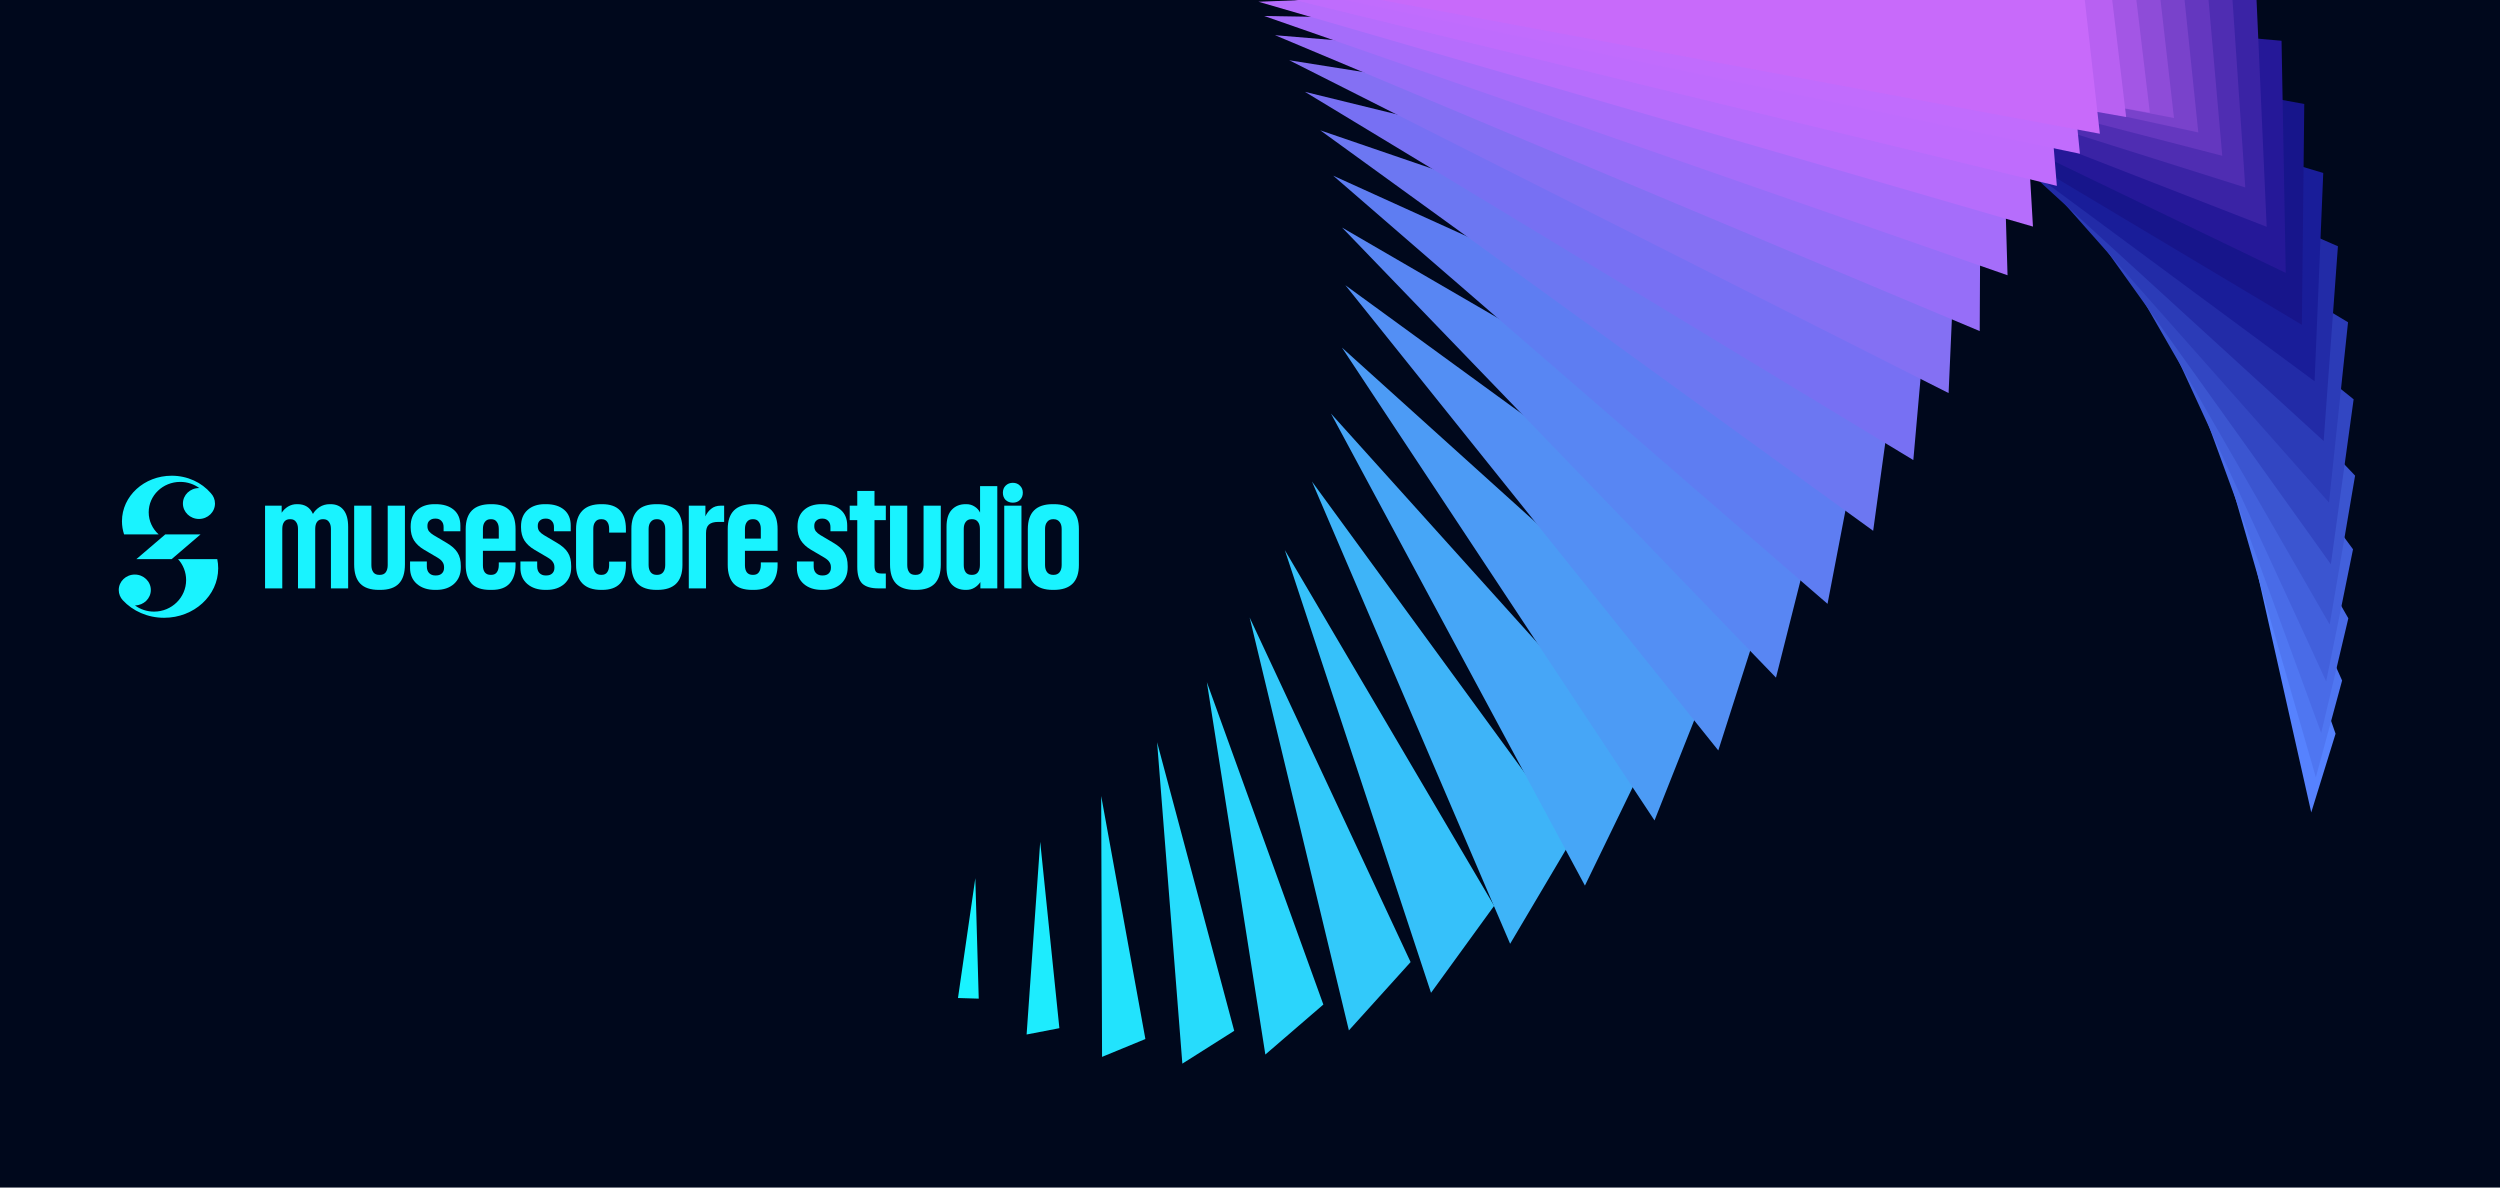
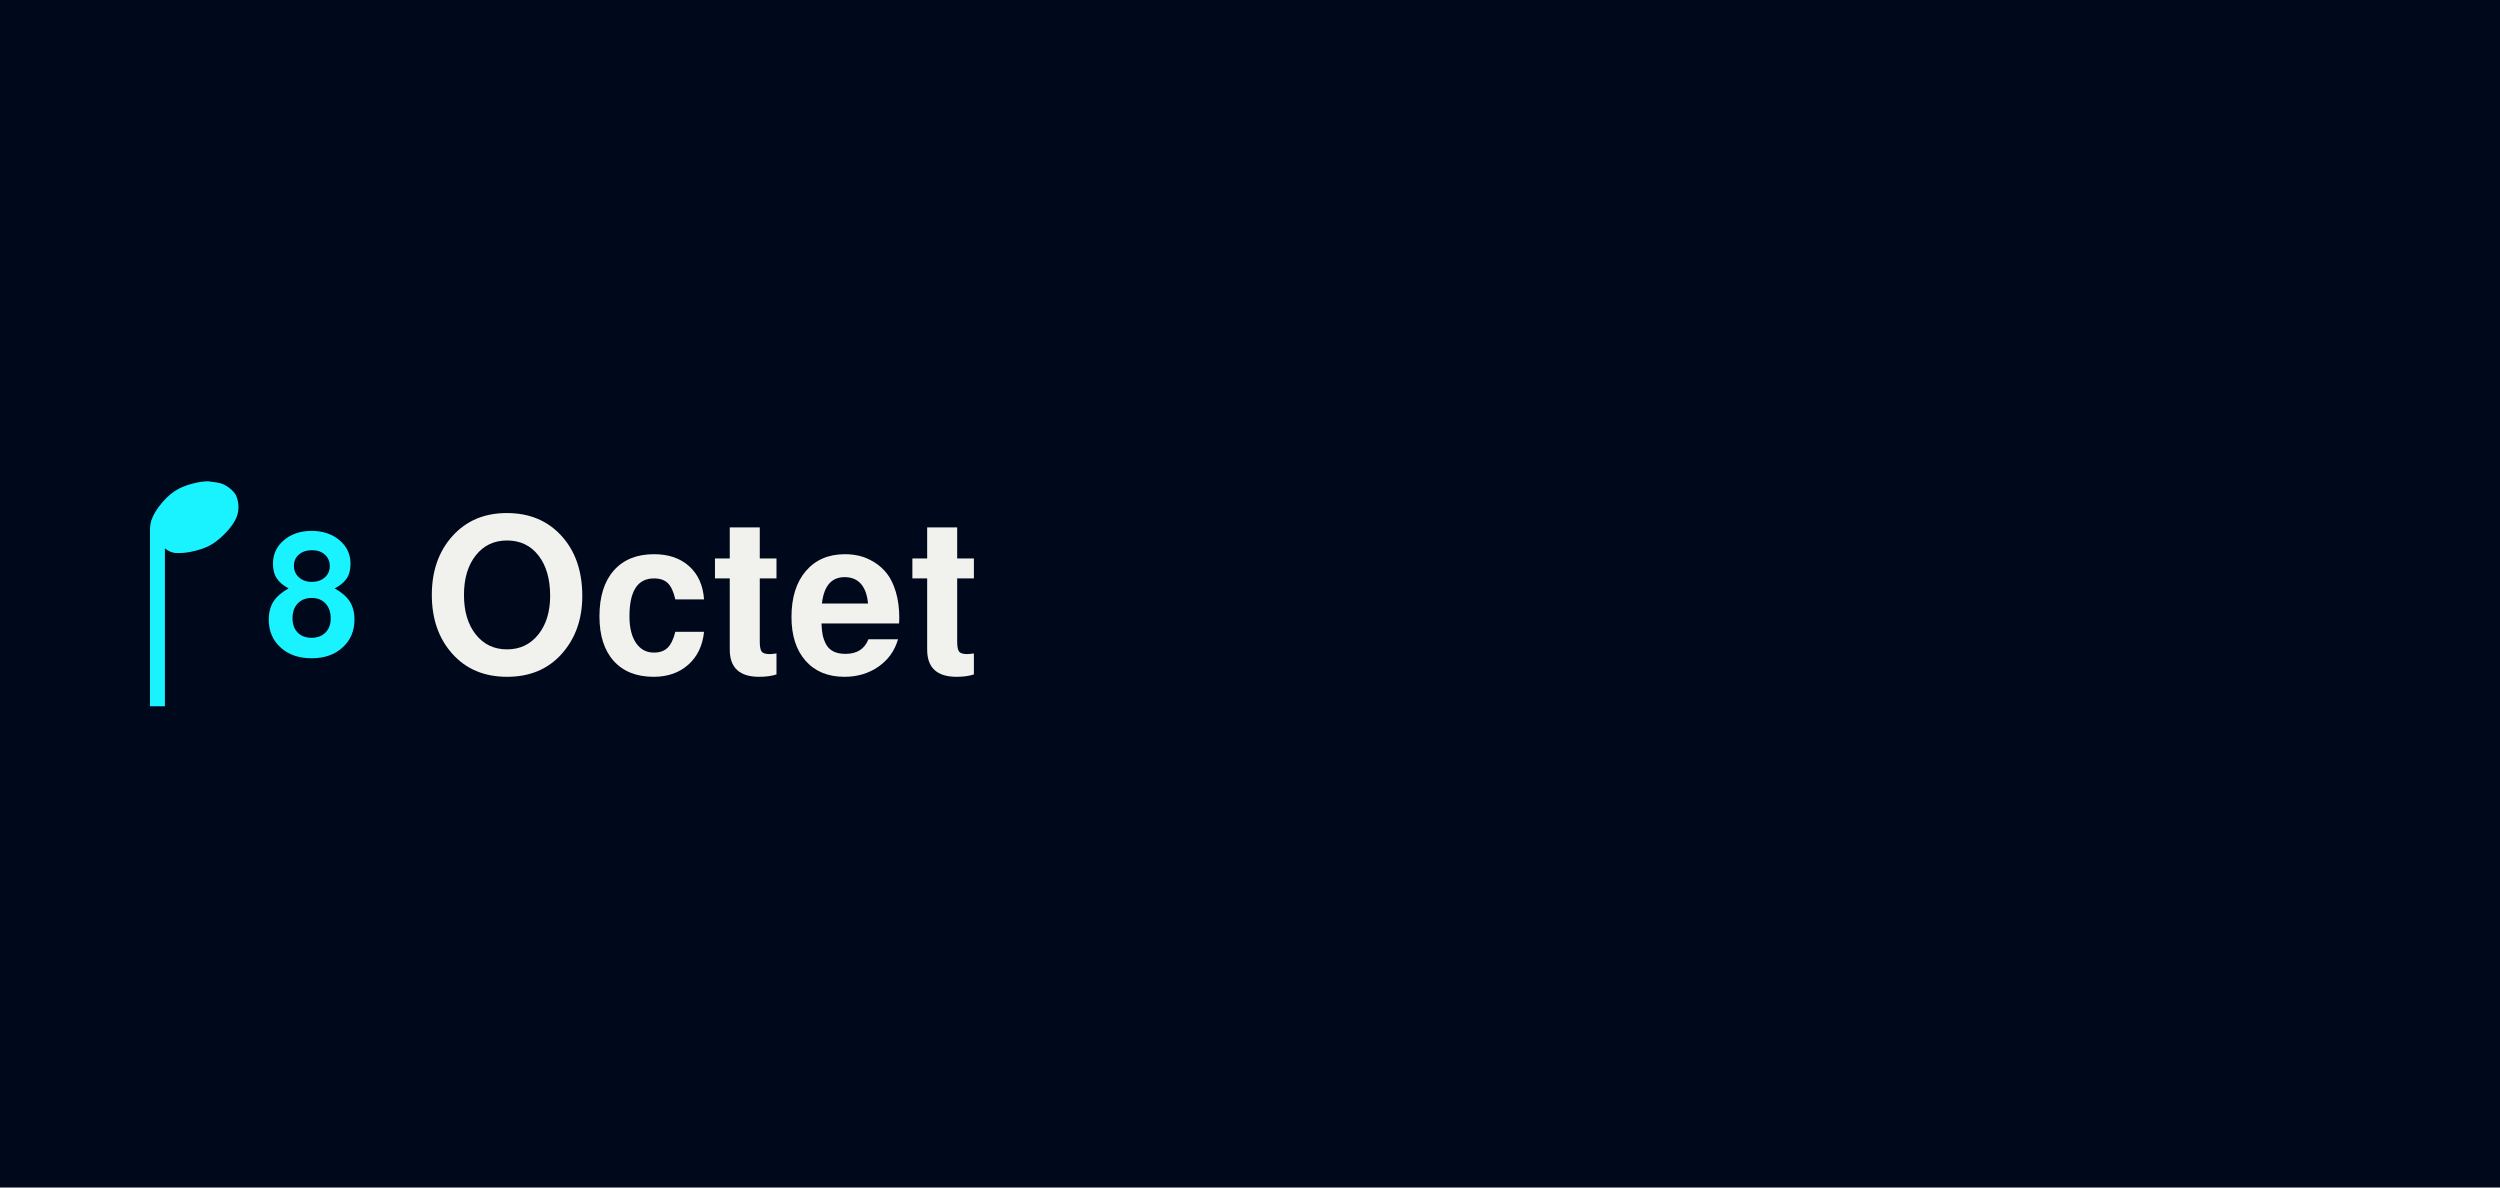
<svg xmlns="http://www.w3.org/2000/svg" width="800" height="380" viewBox="0 0 800 380" fill="none">
-   <g clip-path="url(#clip0_8843_25798)">
-     <rect width="800" height="380" fill="#00081C" />
-     <path d="M39.707 171.008C39.264 169.672 39.027 168.253 39.027 166.785C39.027 158.746 46.151 152.23 54.94 152.23C60.014 152.23 64.534 154.402 67.448 157.785H67.448C68.286 158.665 68.797 159.837 68.797 161.125C68.797 163.854 66.499 166.067 63.664 166.067C60.83 166.067 58.532 163.854 58.532 161.125C58.532 158.396 60.83 156.183 63.664 156.183C63.704 156.183 63.743 156.184 63.782 156.184C62.087 154.943 59.971 154.207 57.677 154.207C52.103 154.207 47.584 158.557 47.584 163.924C47.584 166.718 48.808 169.236 50.768 171.008H39.707Z" fill="#19F3FF" />
-     <path d="M69.824 181.863C69.824 180.856 69.721 179.87 69.525 178.915H56.972C58.581 180.698 59.559 183.045 59.559 185.617C59.559 191.195 54.962 195.716 49.293 195.716C47.008 195.716 44.897 194.982 43.191 193.74C45.999 193.71 48.266 191.509 48.266 188.798C48.266 186.069 45.968 183.857 43.133 183.857C40.298 183.857 38 186.069 38 188.798C38 190.06 38.491 191.211 39.299 192.084C42.474 195.515 47.217 197.693 52.516 197.693C62.075 197.693 69.824 190.606 69.824 181.863Z" fill="#19F3FF" />
-     <path d="M64.178 171.008H52.885L43.646 178.915H54.938L64.178 171.008Z" fill="#19F3FF" />
-     <path d="M84.818 161.815H90.136V164.077C90.652 163.275 91.329 162.617 92.167 162.104C93.037 161.59 93.972 161.334 94.971 161.334H95.213C97.566 161.334 99.209 162.377 100.144 164.462C100.627 163.596 101.337 162.858 102.271 162.248C103.238 161.639 104.318 161.334 105.51 161.334H105.752C107.557 161.334 108.943 161.943 109.91 163.163C110.909 164.382 111.409 166.195 111.409 168.601V188.285H105.897V169.275C105.897 168.312 105.688 167.558 105.269 167.013C104.882 166.435 104.286 166.146 103.48 166.146H103.286C102.481 166.146 101.868 166.435 101.449 167.013C101.063 167.558 100.869 168.312 100.869 169.275V188.285H95.358V169.275C95.358 168.312 95.148 167.558 94.729 167.013C94.343 166.435 93.746 166.146 92.941 166.146H92.747C91.941 166.146 91.329 166.435 90.91 167.013C90.523 167.558 90.33 168.312 90.33 169.275V188.285H84.818V161.815Z" fill="#19F3FF" />
-     <path d="M121.261 188.766C118.554 188.766 116.556 188.093 115.266 186.745C113.977 185.397 113.333 183.36 113.333 180.633V161.815H118.844V180.825C118.844 181.788 119.054 182.558 119.473 183.135C119.892 183.681 120.504 183.954 121.31 183.954H121.6C122.406 183.954 123.018 183.681 123.437 183.135C123.856 182.558 124.065 181.788 124.065 180.825V161.815H129.577V180.633C129.577 183.36 128.932 185.397 127.643 186.745C126.354 188.093 124.355 188.766 121.648 188.766H121.261Z" fill="#19F3FF" />
-     <path d="M139.196 188.766C136.844 188.766 134.926 188.141 133.443 186.889C131.961 185.606 131.219 183.905 131.219 181.788V179.67H136.586V181.258C136.586 182.157 136.828 182.863 137.311 183.376C137.827 183.889 138.471 184.146 139.245 184.146H139.535C140.308 184.146 140.921 183.938 141.372 183.52C141.856 183.071 142.097 182.478 142.097 181.74V181.499C142.097 180.857 141.936 180.312 141.614 179.863C141.324 179.381 140.776 178.9 139.97 178.419L135.716 175.916C134.297 175.082 133.218 174.087 132.476 172.932C131.767 171.777 131.413 170.382 131.413 168.745V168.408C131.413 166.195 132.106 164.462 133.492 163.211C134.878 161.959 136.715 161.334 139.003 161.334H139.438C141.856 161.334 143.773 161.927 145.191 163.114C146.61 164.302 147.319 166.002 147.319 168.216V169.997H141.952V168.649C141.952 167.815 141.71 167.157 141.227 166.676C140.776 166.195 140.18 165.954 139.438 165.954H139.245C138.504 165.954 137.907 166.163 137.456 166.58C137.005 166.965 136.779 167.51 136.779 168.216V168.457C136.779 169.034 136.94 169.547 137.263 169.997C137.617 170.446 138.117 170.863 138.761 171.248L142.822 173.654C144.531 174.649 145.723 175.708 146.4 176.831C147.109 177.922 147.464 179.365 147.464 181.162V181.595C147.464 183.777 146.738 185.526 145.288 186.841C143.838 188.125 141.952 188.766 139.632 188.766H139.196Z" fill="#19F3FF" />
-     <path d="M156.855 188.766C154.148 188.766 152.166 188.093 150.909 186.745C149.652 185.365 149.023 183.376 149.023 180.777V169.323C149.023 163.997 151.698 161.334 157.049 161.334H157.387C162.447 161.334 164.977 163.997 164.977 169.323V176.253H154.535V180.922C154.535 181.884 154.744 182.638 155.163 183.184C155.582 183.697 156.194 183.954 157 183.954H157.194C157.999 183.954 158.596 183.681 158.982 183.135C159.401 182.558 159.611 181.788 159.611 180.825V179.959H164.977V180.777C164.977 183.312 164.349 185.285 163.092 186.697C161.867 188.076 159.965 188.766 157.387 188.766H156.855ZM159.611 172.355V169.275C159.611 168.312 159.401 167.558 158.982 167.013C158.596 166.435 157.999 166.146 157.194 166.146H157C156.194 166.146 155.582 166.435 155.163 167.013C154.744 167.558 154.535 168.312 154.535 169.275V172.355H159.611Z" fill="#19F3FF" />
-     <path d="M174.512 188.766C172.159 188.766 170.241 188.141 168.758 186.889C167.276 185.606 166.535 183.905 166.535 181.788V179.67H171.901V181.258C171.901 182.157 172.143 182.863 172.626 183.376C173.142 183.889 173.786 184.146 174.56 184.146H174.85C175.624 184.146 176.236 183.938 176.687 183.52C177.171 183.071 177.412 182.478 177.412 181.74V181.499C177.412 180.857 177.251 180.312 176.929 179.863C176.639 179.381 176.091 178.9 175.285 178.419L171.031 175.916C169.613 175.082 168.533 174.087 167.792 172.932C167.082 171.777 166.728 170.382 166.728 168.745V168.408C166.728 166.195 167.421 164.462 168.807 163.211C170.193 161.959 172.03 161.334 174.318 161.334H174.753C177.171 161.334 179.088 161.927 180.507 163.114C181.925 164.302 182.634 166.002 182.634 168.216V169.997H177.267V168.649C177.267 167.815 177.026 167.157 176.542 166.676C176.091 166.195 175.495 165.954 174.753 165.954H174.56C173.819 165.954 173.222 166.163 172.771 166.58C172.32 166.965 172.094 167.51 172.094 168.216V168.457C172.094 169.034 172.255 169.547 172.578 169.997C172.932 170.446 173.432 170.863 174.077 171.248L178.138 173.654C179.846 174.649 181.038 175.708 181.715 176.831C182.424 177.922 182.779 179.365 182.779 181.162V181.595C182.779 183.777 182.054 185.526 180.603 186.841C179.153 188.125 177.267 188.766 174.947 188.766H174.512Z" fill="#19F3FF" />
-     <path d="M192.364 188.766C189.721 188.766 187.723 188.076 186.369 186.697C185.015 185.317 184.338 183.344 184.338 180.777V169.323C184.338 166.756 185.015 164.783 186.369 163.403C187.723 162.024 189.721 161.334 192.364 161.334H192.702C197.762 161.334 200.292 163.997 200.292 169.323V170.43H194.926V169.275C194.926 168.28 194.717 167.51 194.298 166.965C193.911 166.419 193.315 166.146 192.509 166.146H192.315C191.51 166.146 190.897 166.435 190.478 167.013C190.059 167.558 189.85 168.312 189.85 169.275V180.825C189.85 181.788 190.059 182.558 190.478 183.135C190.897 183.681 191.51 183.954 192.315 183.954H192.509C193.315 183.954 193.911 183.681 194.298 183.135C194.717 182.558 194.926 181.788 194.926 180.825V179.718H200.292V180.777C200.292 186.103 197.762 188.766 192.702 188.766H192.364Z" fill="#19F3FF" />
-     <path d="M210.069 188.766C204.718 188.766 202.043 186.103 202.043 180.777V169.323C202.043 163.997 204.702 161.334 210.02 161.334H210.407C215.725 161.334 218.384 163.997 218.384 169.323V180.777C218.384 186.103 215.709 188.766 210.359 188.766H210.069ZM207.555 180.825C207.555 181.788 207.78 182.558 208.231 183.135C208.683 183.681 209.311 183.954 210.117 183.954H210.31C211.116 183.954 211.745 183.681 212.196 183.135C212.647 182.558 212.873 181.788 212.873 180.825V169.275C212.873 168.312 212.647 167.558 212.196 167.013C211.745 166.435 211.116 166.146 210.31 166.146H210.117C209.311 166.146 208.683 166.435 208.231 167.013C207.78 167.558 207.555 168.312 207.555 169.275V180.825Z" fill="#19F3FF" />
-     <path d="M220.413 161.815H225.731V165.232C226.15 164.27 226.763 163.467 227.569 162.826C228.374 162.152 229.406 161.815 230.663 161.815H231.726V167.013H229.841C228.487 167.013 227.488 167.302 226.843 167.879C226.231 168.425 225.925 169.339 225.925 170.622V188.285H220.413V161.815Z" fill="#19F3FF" />
-     <path d="M240.705 188.766C237.998 188.766 236.016 188.093 234.759 186.745C233.502 185.365 232.873 183.376 232.873 180.777V169.323C232.873 163.997 235.548 161.334 240.898 161.334H241.237C246.297 161.334 248.827 163.997 248.827 169.323V176.253H238.384V180.922C238.384 181.884 238.594 182.638 239.013 183.184C239.432 183.697 240.044 183.954 240.85 183.954H241.043C241.849 183.954 242.446 183.681 242.832 183.135C243.251 182.558 243.461 181.788 243.461 180.825V179.959H248.827V180.777C248.827 183.312 248.199 185.285 246.942 186.697C245.717 188.076 243.815 188.766 241.237 188.766H240.705ZM243.461 172.355V169.275C243.461 168.312 243.251 167.558 242.832 167.013C242.446 166.435 241.849 166.146 241.043 166.146H240.85C240.044 166.146 239.432 166.435 239.013 167.013C238.594 167.558 238.384 168.312 238.384 169.275V172.355H243.461Z" fill="#19F3FF" />
-     <path d="M262.988 188.766C260.635 188.766 258.718 188.141 257.235 186.889C255.753 185.606 255.011 183.905 255.011 181.788V179.67H260.378V181.258C260.378 182.157 260.619 182.863 261.103 183.376C261.619 183.889 262.263 184.146 263.037 184.146H263.327C264.1 184.146 264.713 183.938 265.164 183.52C265.647 183.071 265.889 182.478 265.889 181.74V181.499C265.889 180.857 265.728 180.312 265.406 179.863C265.116 179.381 264.568 178.9 263.762 178.419L259.507 175.916C258.089 175.082 257.01 174.087 256.268 172.932C255.559 171.777 255.205 170.382 255.205 168.745V168.408C255.205 166.195 255.898 164.462 257.284 163.211C258.669 161.959 260.507 161.334 262.795 161.334H263.23C265.647 161.334 267.565 161.927 268.983 163.114C270.401 164.302 271.11 166.002 271.11 168.216V169.997H265.744V168.649C265.744 167.815 265.502 167.157 265.019 166.676C264.568 166.195 263.971 165.954 263.23 165.954H263.037C262.295 165.954 261.699 166.163 261.248 166.58C260.797 166.965 260.571 167.51 260.571 168.216V168.457C260.571 169.034 260.732 169.547 261.055 169.997C261.409 170.446 261.909 170.863 262.553 171.248L266.614 173.654C268.323 174.649 269.515 175.708 270.192 176.831C270.901 177.922 271.255 179.365 271.255 181.162V181.595C271.255 183.777 270.53 185.526 269.08 186.841C267.63 188.125 265.744 188.766 263.423 188.766H262.988Z" fill="#19F3FF" />
-     <path d="M281.093 188.285C278.741 188.285 277.016 187.772 275.92 186.745C274.857 185.686 274.325 183.889 274.325 181.355V166.435H271.908V161.815H274.325V157.099H279.837V161.815H283.462V166.435H279.837V181.018C279.837 181.948 279.998 182.606 280.32 182.991C280.642 183.344 281.206 183.52 282.012 183.52H283.462V188.285H281.093Z" fill="#19F3FF" />
-     <path d="M292.738 188.766C290.031 188.766 288.032 188.093 286.743 186.745C285.454 185.397 284.809 183.36 284.809 180.633V161.815H290.321V180.825C290.321 181.788 290.53 182.558 290.949 183.135C291.368 183.681 291.981 183.954 292.786 183.954H293.076C293.882 183.954 294.495 183.681 294.914 183.135C295.333 182.558 295.542 181.788 295.542 180.825V161.815H301.054V180.633C301.054 183.36 300.409 185.397 299.12 186.745C297.83 188.093 295.832 188.766 293.125 188.766H292.738Z" fill="#19F3FF" />
-     <path d="M308.981 188.766C307.144 188.766 305.661 188.173 304.533 186.986C303.437 185.766 302.89 183.954 302.89 181.547V168.553C302.89 166.146 303.437 164.35 304.533 163.163C305.661 161.943 307.144 161.334 308.981 161.334H309.223C310.222 161.334 311.108 161.59 311.882 162.104C312.655 162.585 313.236 163.227 313.622 164.029V155.558H319.134V188.285H313.719V186.264C313.203 187.034 312.559 187.643 311.785 188.093C311.044 188.542 310.19 188.766 309.223 188.766H308.981ZM308.401 180.825C308.401 181.788 308.61 182.558 309.029 183.135C309.448 183.681 310.061 183.954 310.867 183.954H311.108C311.914 183.954 312.526 183.681 312.945 183.135C313.364 182.558 313.574 181.788 313.574 180.825V169.275C313.574 168.312 313.364 167.558 312.945 167.013C312.526 166.435 311.914 166.146 311.108 166.146H310.867C310.061 166.146 309.448 166.435 309.029 167.013C308.61 167.558 308.401 168.312 308.401 169.275V180.825Z" fill="#19F3FF" />
-     <path d="M321.357 161.815H326.868V188.285H321.357V161.815ZM320.921 157.676C320.921 156.746 321.211 155.992 321.792 155.414C322.404 154.805 323.178 154.5 324.112 154.5C325.047 154.5 325.804 154.805 326.384 155.414C326.997 155.992 327.303 156.746 327.303 157.676C327.303 158.607 326.997 159.377 326.384 159.986C325.804 160.564 325.047 160.852 324.112 160.852C323.178 160.852 322.404 160.564 321.792 159.986C321.211 159.377 320.921 158.607 320.921 157.676Z" fill="#19F3FF" />
-     <path d="M336.929 188.766C331.579 188.766 328.904 186.103 328.904 180.777V169.323C328.904 163.997 331.563 161.334 336.881 161.334H337.268C342.586 161.334 345.245 163.997 345.245 169.323V180.777C345.245 186.103 342.57 188.766 337.219 188.766H336.929ZM334.415 180.825C334.415 181.788 334.641 182.558 335.092 183.135C335.543 183.681 336.172 183.954 336.978 183.954H337.171C337.977 183.954 338.605 183.681 339.056 183.135C339.508 182.558 339.733 181.788 339.733 180.825V169.275C339.733 168.312 339.508 167.558 339.056 167.013C338.605 166.435 337.977 166.146 337.171 166.146H336.978C336.172 166.146 335.543 166.435 335.092 167.013C334.641 167.558 334.415 168.312 334.415 169.275V180.825Z" fill="#19F3FF" />
-     <g clip-path="url(#clip1_8843_25798)">
-       <path d="M739.596 259.977L709.519 126.279L747.384 234.793L739.596 259.977Z" fill="#5682FE" />
-       <path d="M741.067 248.753L700.681 108.617L749.474 217.771L741.067 248.753Z" fill="#4F76F1" />
-       <path d="M742.781 234.562L690.237 90.949L751.468 197.86L742.781 234.562Z" fill="#496BE7" />
-       <path d="M744.37 218.046L677.938 73.775L752.967 175.776L744.37 218.046Z" fill="#4260DC" />
-       <path d="M745.497 199.843L663.64 57.55L753.629 152.201L745.497 199.843Z" fill="#3B55D0" />
-       <path d="M745.877 180.57L647.306 42.685L753.163 127.781L745.877 180.57Z" fill="#3246C2" />
-       <path d="M745.286 160.816L629.042 29.502L751.371 103.123L745.286 160.816Z" fill="#2B3BB7" />
-       <path d="M457.925 317.703L411.14 176.03L478.125 289.866L457.925 317.703Z" fill="#36C1FA" />
-       <path d="M483.242 302.018L419.833 154.098L503.214 268.28L483.242 302.018Z" fill="#3EB4F8" />
-       <path d="M431.642 329.73L399.885 197.608L451.394 307.864L431.642 329.73Z" fill="#32C9FA" />
-       <path d="M507.178 283.396L425.906 132.335L526.331 243.926L507.178 283.396Z" fill="#46A6F7" />
-       <path d="M743.574 141.125L609.076 18.227L748.136 78.801L743.574 141.125Z" fill="#222BA7" />
-       <path d="M404.91 337.454L386.191 218.288L423.473 321.454L404.91 337.454Z" fill="#2BD5FC" />
-       <path d="M529.446 262.542L429.418 111.238L547.271 217.562L529.446 262.542Z" fill="#4C9BF5" />
-       <path d="M549.856 240.143L430.514 91.267L565.917 189.903L549.856 240.143Z" fill="#538FF4" />
-       <path d="M378.352 340.365L370.27 237.511L394.947 329.865L378.352 340.365Z" fill="#27DCFC" />
-       <path d="M740.67 122.011L587.759 8.981L743.439 55.349L740.67 122.011Z" fill="#191D99" />
-       <path d="M568.315 216.843L429.459 72.819L582.25 161.592L568.315 216.843Z" fill="#5886F3" />
-       <path d="M736.599 103.937L565.559 1.77L737.366 33.275L736.599 103.937Z" fill="#17158B" />
-       <path d="M584.809 193.234L426.619 56.221L596.326 133.243L584.809 193.234Z" fill="#5E7DF2" />
-       <path d="M352.656 338.203L352.381 254.725L366.524 332.488L352.656 338.203Z" fill="#22E3FD" />
-       <path d="M599.413 169.86L422.475 41.703L608.284 105.407L599.413 169.86Z" fill="#6C77F2" />
-       <path d="M731.437 87.337L542.996 -3.526L730.095 13.042L731.437 87.337Z" fill="#251898" />
-       <path d="M328.514 331.042L332.865 269.386L339.001 329.018L328.514 331.042Z" fill="#1DECFE" />
-       <path d="M612.264 147.223L417.579 29.39L618.335 78.613L612.264 147.223Z" fill="#7770F3" />
-       <path d="M725.333 72.578L520.647 -7.102L721.875 -4.932L725.333 72.578Z" fill="#3A23A5" />
-       <path d="M623.549 125.781L412.547 19.282L626.764 53.353L623.549 125.781Z" fill="#8470F3" />
-       <path d="M306.554 319.368L312.101 281.009L313.194 319.566L306.554 319.368Z" fill="#19F3FF" />
-       <path d="M718.49 59.991L499.073 -9.241L713.015 -20.288L718.49 59.991Z" fill="#4F2DB2" />
-       <path d="M633.509 105.944L407.995 11.262L633.893 30.085L633.509 105.944Z" fill="#966EF8" />
-       <path d="M711.124 49.852L478.817 -10.245L703.848 -32.71L711.124 49.852Z" fill="#6437BF" />
-       <path d="M642.412 88.083L404.53 5.117L640.106 9.207L642.412 88.083Z" fill="#A56DFA" />
-       <path d="M703.458 42.387L460.359 -10.423L694.711 -41.954L703.458 42.387Z" fill="#7942CB" />
-       <path d="M650.547 72.508L402.7 0.557L645.789 -8.92L650.547 72.508Z" fill="#B66DFC" />
-       <path d="M695.679 37.759L444.096 -10.033L685.899 -47.823L695.679 37.759Z" fill="#8E4CD8" />
-       <path d="M658.19 59.477L402.962 -2.753L651.324 -24.001L658.19 59.477Z" fill="#BF6CFD" />
-       <path d="M687.953 36.087L430.339 -9.27L677.64 -50.187L687.953 36.087Z" fill="#A356E5" />
-       <path d="M665.579 49.199L405.677 -5.136L657.05 -35.807L665.579 49.199Z" fill="#C16CFD" />
-       <path d="M680.367 37.438L419.301 -8.225L670.078 -48.973L680.367 37.438Z" fill="#B861F2" />
-       <path d="M671.956 42.796L410.111 -5.915L662.266 -43.193L671.956 42.796Z" fill="#C86AFA" />
-     </g>
+   <rect width="800" height="380" fill="#00081C" />
+   <g fill="#19F3FF">
+     <path transform="matrix(0.07453 0 0 -0.07453 40.84 227.94)" d="M464 934Q476 909 476 881Q476 848 459 820Q443 792 412.0 761.5Q381 731 352 716Q328 703 290.5 693.5Q253 684 226 684H205Q180 687 160 704V26H96V790Q97 806 101 822Q114 861 149.0 901.5Q184 942 220 960Q244 973 281.0 982.5Q318 992 346 992Q356 991 366 989Q381 988 396 984H397Q409 981 422.5 973.0Q436 965 447.0 954.5Q458 944 464 934ZM957 638Q957 597 939.0 572.5Q921 548 889 532Q934 507 954.0 475.5Q974 444 974 398Q974 325 923.0 278.5Q872 232 790 232Q708 232 657.0 278.0Q606 324 606 398Q606 444 626.0 475.5Q646 507 691 532Q656 551 640.0 575.5Q624 600 624 638Q624 699 671.0 739.0Q718 779 790 779Q862 779 909.5 739.0Q957 699 957 638ZM791 560Q825 560 846.5 579.0Q868 598 868.0 628.0Q868 658 847.0 677.0Q826 696 791.5 696.0Q757 696 735.5 677.5Q714 659 714.0 629.0Q714 599 735.5 579.5Q757 560 791 560ZM790 491Q753 491 730.5 467.5Q708 444 708 404Q708 365 730.0 342.5Q752 320 789.5 320.0Q827 320 849.5 342.5Q872 365 872 403Q872 443 850.0 467.0Q828 491 790 491Z" />
  </g>
-   <defs>
-     <clipPath id="clip0_8843_25798">
-       <rect width="800" height="380" fill="white" />
-     </clipPath>
-     <clipPath id="clip1_8843_25798">
-       <rect width="467.21" height="352.781" fill="white" transform="translate(773.99 293.632) rotate(173.229)" />
-     </clipPath>
-   </defs>
+   <g fill="#F1F1EE">
+     <path transform="matrix(0.06859 0 0 -0.06859 135.44 215.00)" d="M390 741Q548 741 645.0 634.5Q742 528 742 354Q742 192 646.5 84.5Q551 -23 391 -23Q232 -23 136.0 84.0Q40 191 40.0 359.0Q40 527 136.5 634.0Q233 741 390 741ZM391 613Q300 613 245.0 543.5Q190 474 190.0 359.0Q190 244 245.0 174.5Q300 105 391 105Q481 105 536.5 174.0Q592 243 592 355Q592 473 537.5 543.0Q483 613 391 613Z" />
+     <path transform="matrix(0.06859 0 0 -0.06859 189.08 215.00)" d="M294 436Q180 436 180 259Q180 180 210.5 135.0Q241 90 294 90Q335 90 358.0 112.5Q381 135 394 187H528Q518 90 454.5 33.5Q391 -23 293 -23Q173 -23 106.5 51.0Q40 125 40 259Q40 397 107.0 473.0Q174 549 295 549Q396 549 458.5 493.0Q521 437 528 338H394Q382 391 359.5 413.5Q337 436 294 436Z" />
+     <path transform="matrix(0.06859 0 0 -0.06859 227.35 215.00)" d="M308 529V436H230V142Q230 106 239.0 94.5Q248 83 276 83Q287 83 308 86V-12Q274 -23 227 -23Q90 -23 90 104V436H21V529H90V674H230V529Z" />
+     <path transform="matrix(0.06859 0 0 -0.06859 250.53 215.00)" d="M290 549Q325 549 358.0 541.0Q391 533 425.5 512.0Q460 491 485.5 458.5Q511 426 527.0 372.5Q543 319 543 250Q543 238 542 226H180Q181 195 185.5 172.5Q190 150 201.5 128.5Q213 107 235.5 95.5Q258 84 292 84Q372 84 399 152H537Q514 72 446.0 24.5Q378 -23 287 -23Q172 -23 106.0 51.5Q40 126 40 256Q40 392 107.0 470.5Q174 549 290 549ZM397 319Q392 378 364.5 410.0Q337 442 288 442Q196 442 182 319Z" />
+     <path transform="matrix(0.06859 0 0 -0.06859 290.52 215.00)" d="M308 529V436H230V142Q230 106 239.0 94.5Q248 83 276 83Q287 83 308 86V-12Q274 -23 227 -23Q90 -23 90 104V436H21V529H90V674H230V529Z" />
+   </g>
</svg>
